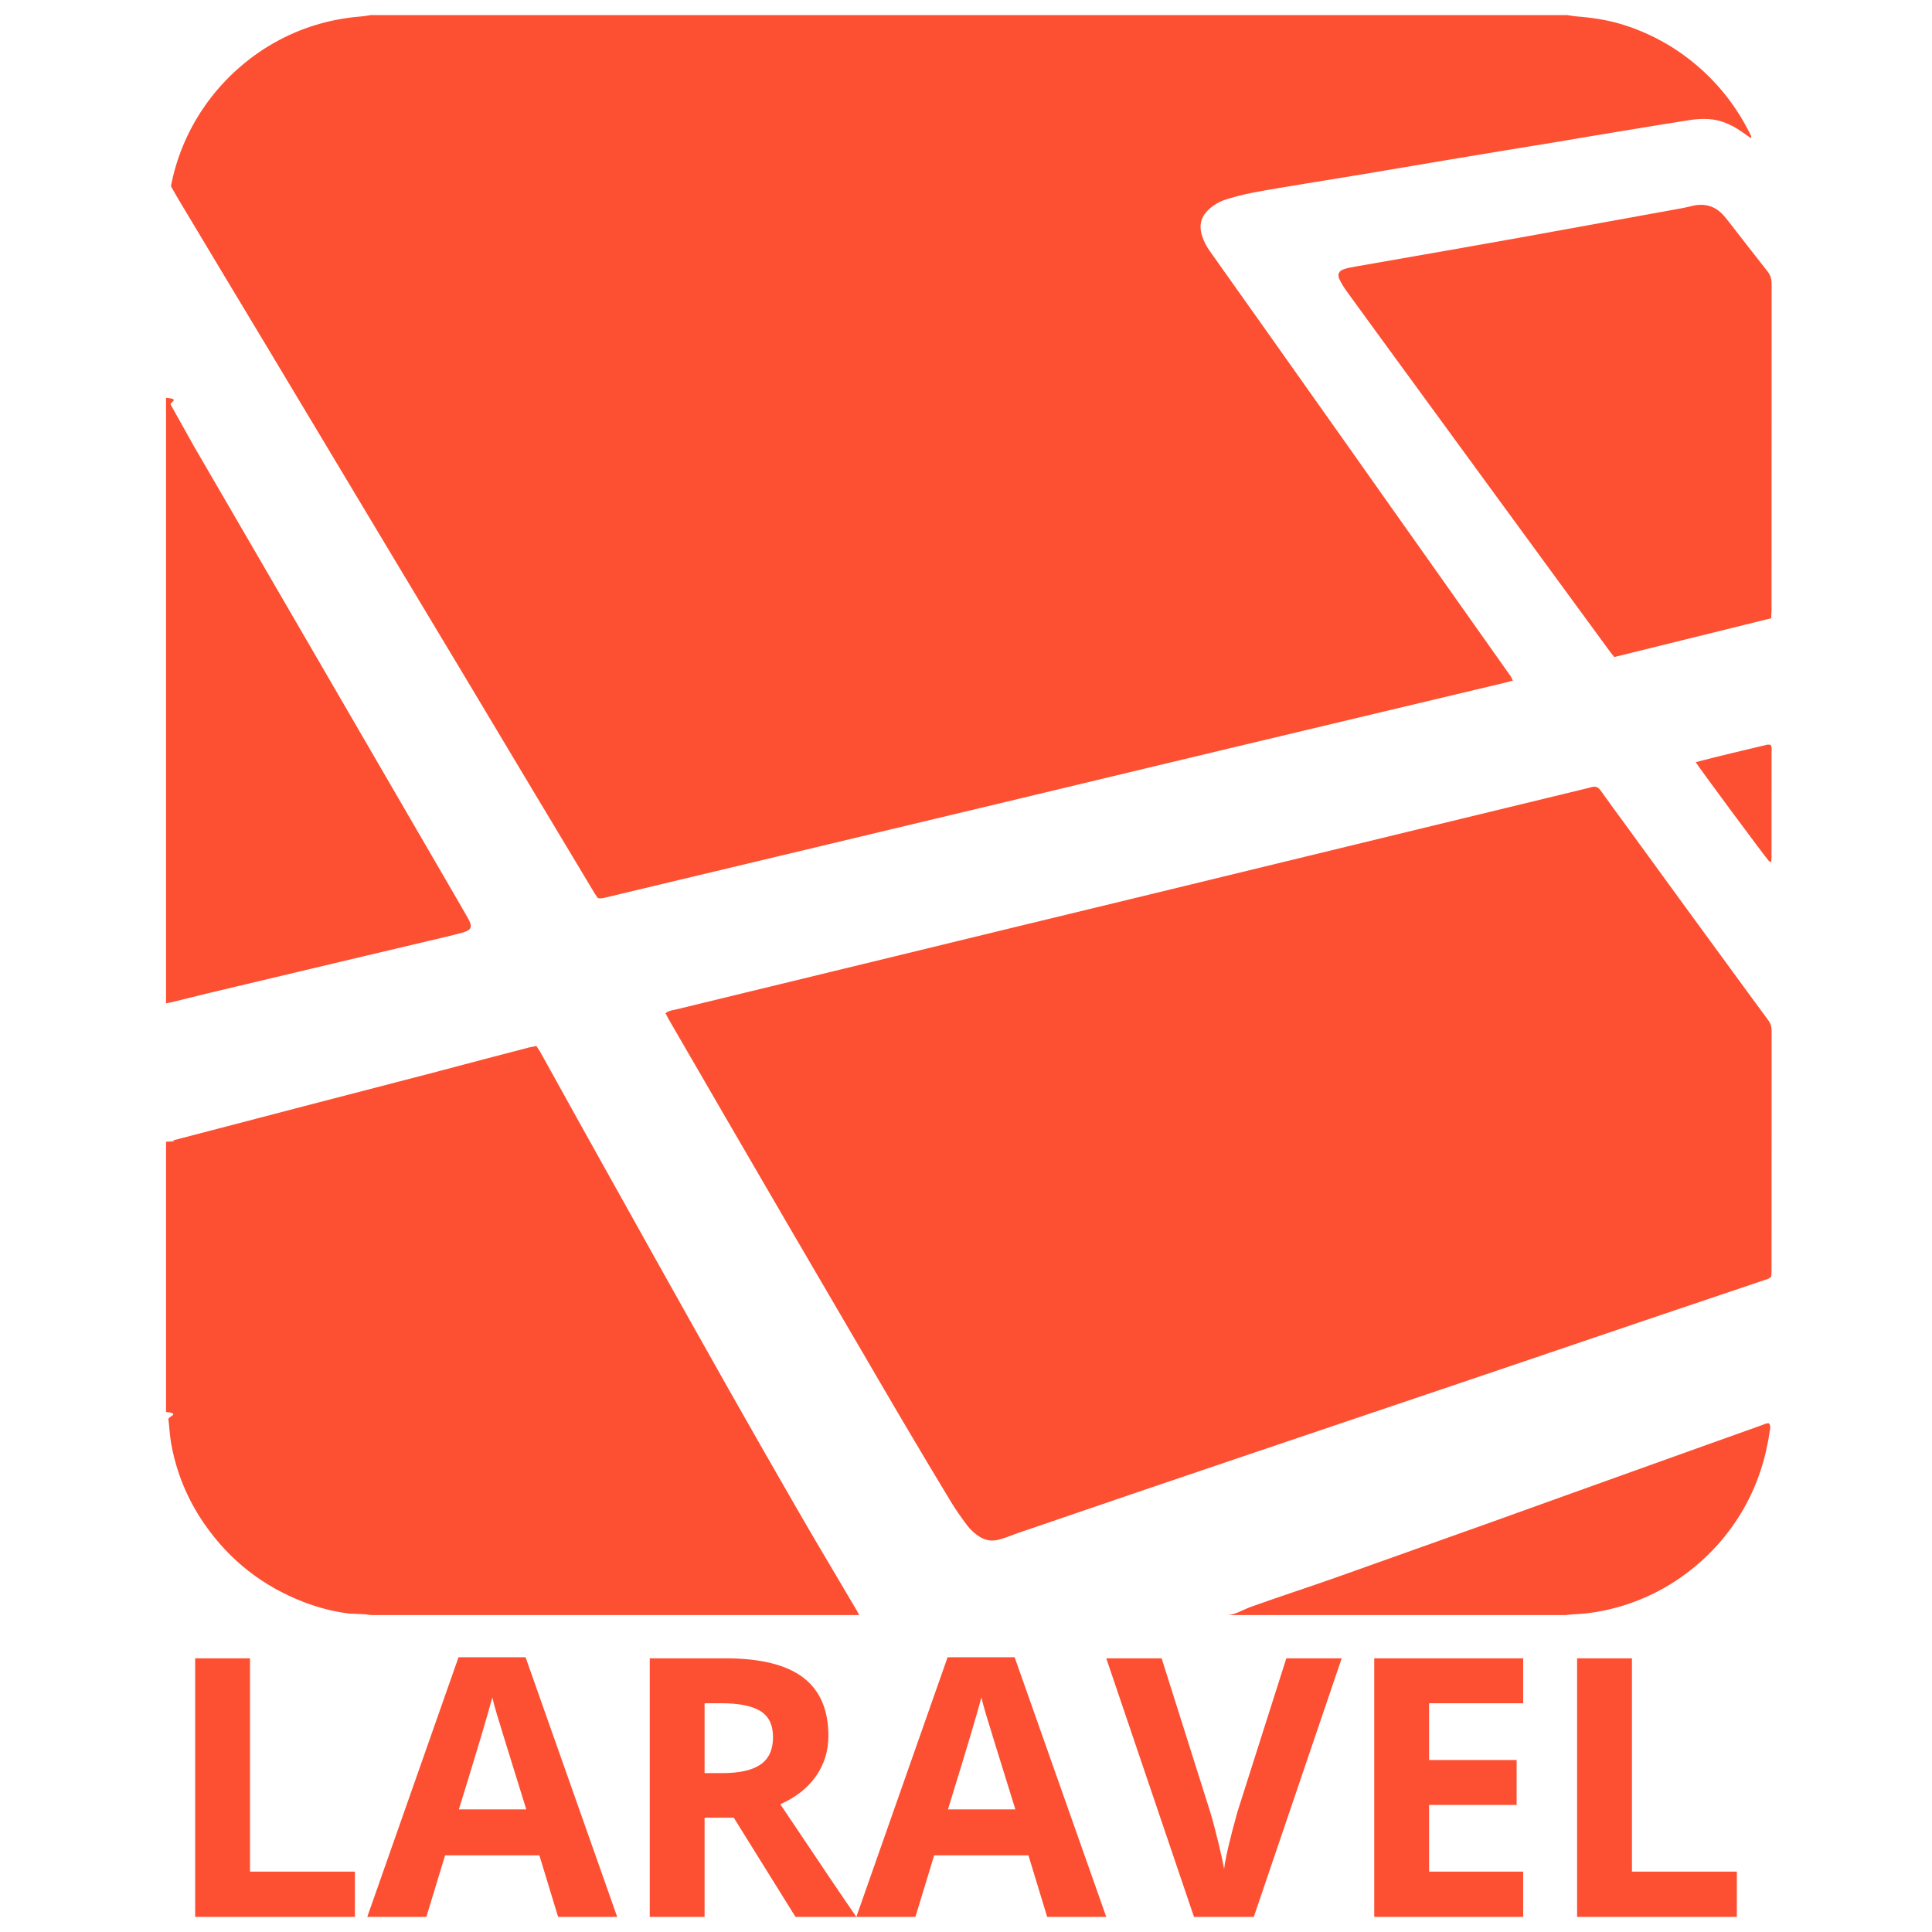
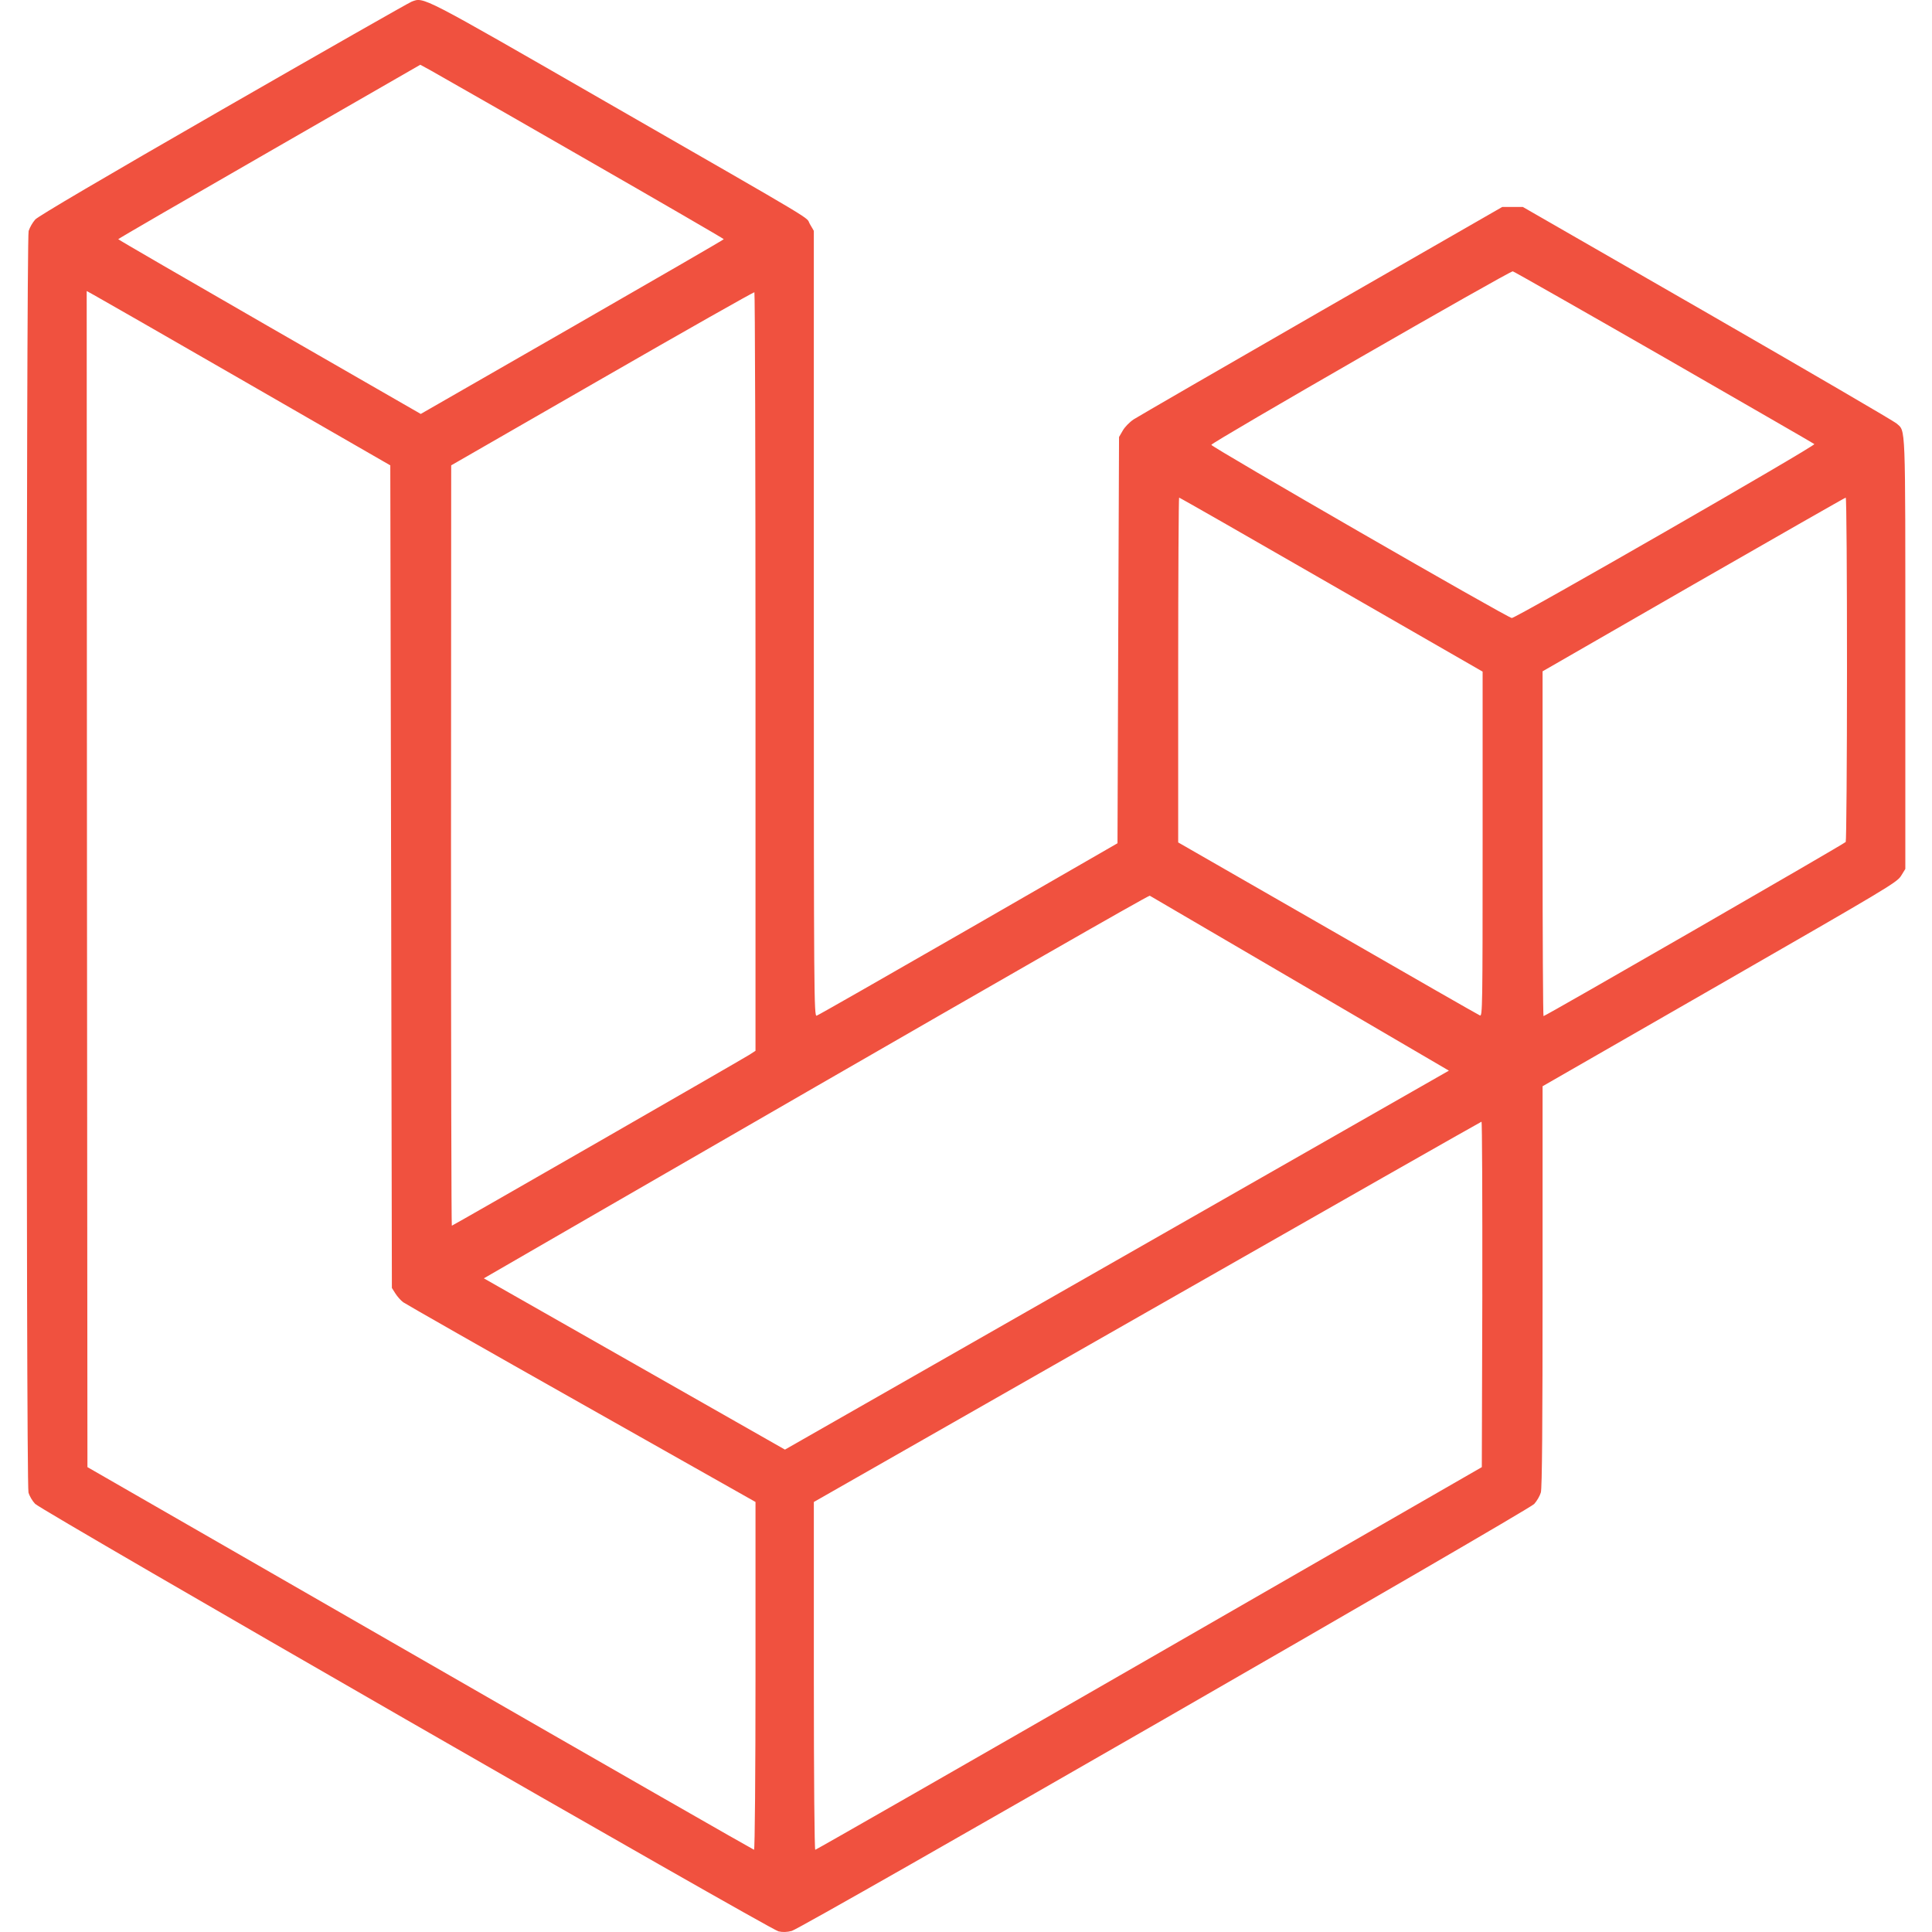
<svg xmlns="http://www.w3.org/2000/svg" width="100" height="100" viewBox="0 0 128 128">
-   <path fill="#FD4F31" d="M14.887 18.316l2.72 4.523 2.507 4.182c1.301 2.17 2.602 4.34 3.901 6.51l2.662 4.44 3.882 6.465 4.749 7.936c1.369 2.285 2.741 4.569 4.112 6.853l.184.267c.199.062.357.009.521-.03 1.807-.434 3.614-.865 5.421-1.296 2.931-.7 5.862-1.398 8.792-2.099l4.592-1.098c2.962-.708 5.926-1.414 8.889-2.124 2.996-.716 5.99-1.436 8.985-2.154 1.514-.363 3.028-.725 4.543-1.086l8.792-2.096 9.575-2.28.517-.14-.141-.28c-.869-1.232-1.742-2.462-2.613-3.693l-2.581-3.654-2.76-3.898-2.639-3.737-2.614-3.693-2.701-3.816-2.646-3.731-1.396-1.969a3.647 3.647 0 01-.497-.982c-.275-.856.039-1.425.538-1.846a3.018 3.018 0 011.1-.593 17.382 17.382 0 011.702-.432c1.151-.217 2.309-.402 3.465-.594 1.304-.217 2.609-.424 3.915-.639.825-.136 1.65-.279 2.476-.419l3.367-.567a927.64 927.64 0 013.269-.543l3.568-.583 2.477-.417c.94-.157 1.882-.314 2.823-.468 1.174-.191 2.346-.384 3.521-.568.698-.109 1.399-.148 2.093.052.521.151.994.395 1.436.706l.61.426c.061-.141-.027-.217-.067-.298a14.062 14.062 0 00-3.606-4.592 13.894 13.894 0 00-4.773-2.616c-1.04-.33-2.109-.483-3.199-.565l-.535-.08H24.561l-.429.069c-.954.075-1.892.217-2.815.47a13.74 13.74 0 00-5.401 2.885 13.768 13.768 0 00-2.435 2.727 13.743 13.743 0 00-2.156 5.189l.461.803c1.033 1.726 2.067 3.449 3.101 5.173zm5.241 87.825c.97.373 1.972.635 3.006.762l1.047.047c.163.021.32.05.48.05h32.288c-.052 0-.099-.149-.157-.25-1.271-2.168-2.554-4.296-3.81-6.472a1113.602 1113.602 0 01-4.705-8.233c-1.664-2.944-3.313-5.89-4.965-8.842a4986.932 4986.932 0 01-4.698-8.42c-.944-1.698-1.883-3.396-2.825-5.095l-.252-.388-.458.091c-.908.234-1.814.471-2.721.709-1.262.332-2.522.67-3.785 1-2.834.738-5.669 1.471-8.503 2.207-2.883.748-5.704 1.498-8.589 2.243-.175.046.519.062-.481.092v17.905c1 .104.136.294.158.477.066.53.085 1.064.179 1.59a13.427 13.427 0 002.224 5.378c1.664 2.392 3.852 4.103 6.567 5.149zm-6.122-40.39l10.008-2.377 4.396-1.039c.732-.174 1.468-.341 2.194-.537.646-.175.727-.389.394-.973-.481-.844-.97-1.682-1.458-2.522l-4.288-7.383-4.287-7.385-4.364-7.513-3.736-6.427-1.553-2.781c-.1-.17.689-.371-.311-.461v40.135c0-.027.204-.05.333-.081l2.672-.656zm102.671 28.688c-1.308.465-2.615.933-3.923 1.401a31869.44 31869.44 0 00-8.93 3.202c-1.652.593-3.304 1.193-4.959 1.784-3.371 1.204-6.744 2.403-10.117 3.604-1.955.696-3.91 1.325-5.863 2.024-.535.193-1.063.546-1.593.546h22.431l.484-.046a12.14 12.14 0 001.691-.181 13.742 13.742 0 006.191-2.815 13.962 13.962 0 003.438-4.016c.92-1.606 1.466-3.329 1.728-5.153.023-.157.072-.328-.06-.491-.184-.014-.349.08-.518.141zm-1.927-30.121c-.99-1.353-1.98-2.704-2.968-4.058-1.362-1.869-2.723-3.74-4.083-5.609-.553-.759-1.113-1.512-1.654-2.279-.162-.231-.348-.292-.601-.224l-.145.042-7.517 1.823-4.489 1.089-8.782 2.133-8.687 2.111c-3.01.729-6.02 1.456-9.028 2.186-2.961.719-5.921 1.44-8.881 2.16l-8.589 2.085c-1.513.367-3.025.733-4.537 1.103-.223.054-.463.067-.699.247l.202.385c1.268 2.19 2.535 4.379 3.806 6.567 1.438 2.478 2.878 4.955 4.321 7.43 1.587 2.72 3.178 5.439 4.768 8.159.913 1.562 1.821 3.127 2.742 4.685a543.92 543.92 0 003.094 5.178c.312.515.666 1.006 1.023 1.49.24.323.537.599.887.81.36.218.75.286 1.159.194.212-.048.419-.118.624-.189l.754-.279c2.74-.938 5.48-1.875 8.223-2.809 2.139-.729 4.28-1.453 6.421-2.177 2.125-.72 4.251-1.438 6.376-2.155l6.329-2.137c2.157-.729 4.314-1.458 6.471-2.189 2.647-.898 5.294-1.8 7.942-2.696 2.553-.864 5.107-1.723 7.662-2.584.156-.053.329-.075.459-.247l.016-.372c0-5.296-.001-10.594.006-15.891a1.16 1.16 0 00-.246-.738c-.801-1.077-1.588-2.162-2.379-3.244zm-.439-49.907c-.595-.753-1.352-.992-2.279-.75-.404.106-.819.172-1.23.248-1.351.247-2.701.49-4.052.735-1.976.359-3.951.722-5.928 1.077-1.564.282-3.131.558-4.696.833l-6.281 1.099c-.264.046-.53.092-.783.173-.37.119-.478.351-.309.699.139.284.311.556.497.812 1.298 1.79 2.604 3.576 3.908 5.362 1.798 2.463 3.598 4.926 5.397 7.388 1.522 2.083 3.046 4.166 4.57 6.248 1.197 1.637 2.395 3.272 3.593 4.908l.237.286c3.447-.853 6.889-1.703 10.39-2.568l.024-.538c0-7.208-.001-14.415.006-21.622 0-.318-.078-.574-.277-.826-.875-1.103-1.732-2.219-2.597-3.33l-.19-.234zm2.795 34.922c-1.572.377-3.149.737-4.759 1.163.171.303 4.585 6.262 4.842 6.544l.162.089.018-.363v-2.51c.002-1.455.006-2.911.002-4.366 0-.178.049-.367-.072-.547l-.193-.01zM12.93 127v-17.133h3.633V124h6.949v3H12.93zm24.047 0l-1.242-4.078h-6.246L28.246 127h-3.914l6.047-17.203h4.441L40.891 127h-3.914zm-2.11-7.125c-1.148-3.695-1.795-5.785-1.939-6.27s-.248-.867-.311-1.148c-.258 1-.996 3.473-2.215 7.418h4.465zm11.813.551V127h-3.633v-17.133h4.992c2.328 0 4.051.424 5.168 1.271s1.676 2.135 1.676 3.861c0 1.008-.277 1.904-.832 2.689s-1.34 1.4-2.355 1.846c2.578 3.852 4.258 6.34 5.039 7.465h-4.031l-4.09-6.574H46.68zm0-2.953h1.172c1.148 0 1.996-.191 2.543-.574s.82-.984.82-1.805c0-.812-.279-1.391-.838-1.734s-1.424-.516-2.596-.516H46.68v4.629zM69.379 127l-1.242-4.078h-6.246L60.648 127h-3.914l6.047-17.203h4.441L73.293 127h-3.914zm-2.109-7.125c-1.148-3.695-1.795-5.785-1.939-6.27s-.248-.867-.311-1.148c-.258 1-.996 3.473-2.215 7.418h4.465zm17.953-10.008h3.668L83.066 127h-3.961l-5.812-17.133h3.668l3.223 10.195c.18.602.365 1.303.557 2.104s.311 1.357.357 1.67c.086-.719.379-1.977.879-3.773l3.246-10.196zM100.914 127h-9.867v-17.133h9.867v2.977H94.68v3.762h5.801v2.977H94.68V124h6.234v3zm3.574 0v-17.133h3.633V124h6.949v3h-10.582z" />
+   <path fill="#f0513f" d="M27.271.11c-.2.078-5.82 3.28-12.487 7.112-8.078 4.644-12.227 7.09-12.449 7.32-.19.225-.34.482-.438.76-.167.564-.179 82.985-.01 83.578.061.23.26.568.44.754.436.46 48.664 28.19 49.25 28.324.272.065.577.054.88-.03.658-.165 48.76-27.834 49.188-28.286.175-.195.375-.532.44-.761.084-.273.115-4.58.115-13.655v-13.26l11.726-6.735c11.056-6.357 11.733-6.755 12.017-7.191l.29-.47V43.287c0-15.548.03-14.673-.585-15.235-.165-.146-5.798-3.433-12.53-7.31L100.89 13.71h-1.359l-11.963 6.87c-6.586 3.788-12.184 7.027-12.457 7.203-.272.18-.597.512-.73.753l-.242.417-.054 13.455-.048 13.46-9.879 5.69c-5.434 3.124-9.957 5.71-10.053 5.734-.175.049-.187-1.232-.187-25.966V15.293l-.26-.447c-.326-.545 1.136.324-13.544-8.114C27.803-.348 28.098-.2 27.27.11zm11.317 10.307c5.15 2.955 9.364 5.4 9.364 5.43 0 .031-4.516 2.641-10.035 5.813l-10.041 5.765-10.023-5.764c-5.507-3.173-10.02-5.783-10.02-5.814 0-.03 4.505-2.64 10.013-5.805l9.999-5.752.69.376c3.357 1.907 6.708 3.824 10.053 5.751zm71.668 13.261c5.422 3.122 9.908 5.702 9.95 5.744.114.103-19.774 11.535-20.046 11.523-.272-.008-19.915-11.335-19.907-11.473.01-.157 19.773-11.527 19.973-11.496.091.022 4.607 2.59 10.03 5.702zM16.3 25.328l9.558 5.503.055 27.247.05 27.252.233.368c.122.194.352.459.52.581.158.115 5.477 3.146 11.818 6.724l11.52 6.506v11.527c0 6.326-.043 11.516-.097 11.516-.041 0-10-5.699-22.124-12.676L5.793 97.201l-.03-38.966-.019-38.954.49.271c.283.15 4.807 2.748 10.065 5.775zm33.754 19.18v25.109l-.387.253c-.525.332-19.667 11.335-19.732 11.335-.03 0-.054-11.336-.054-25.193l.012-25.182 10-5.752c5.499-3.165 10.034-5.733 10.088-5.714.039.024.073 11.34.073 25.144zm38.15-5.775 10.023 5.763V55.92c0 10.838-.011 11.42-.176 11.357-.107-.041-4.642-2.64-10.083-5.774l-9.91-5.69v-11.42c0-6.287.032-11.424.062-11.424.043 0 4.577 2.592 10.084 5.764zm34.164 5.587c0 6.254-.042 11.412-.084 11.462-.072.115-19.896 11.538-20.022 11.538-.031 0-.062-5.135-.062-11.423v-11.42l10-5.756c5.507-3.16 10.042-5.752 10.084-5.752.053 0 .084 5.105.084 11.351zM95.993 70.933 52.005 96.04 32.056 84.693S76 59.277 76.176 59.343zm2.215 14.827-.034 11.442-22.028 12.676c-12.12 6.976-22.082 12.675-22.132 12.675-.053 0-.095-4.658-.095-11.516V99.51l22.08-12.592c12.132-6.923 22.101-12.59 22.154-12.602.043 0 .062 5.148.054 11.443z" />
</svg>
